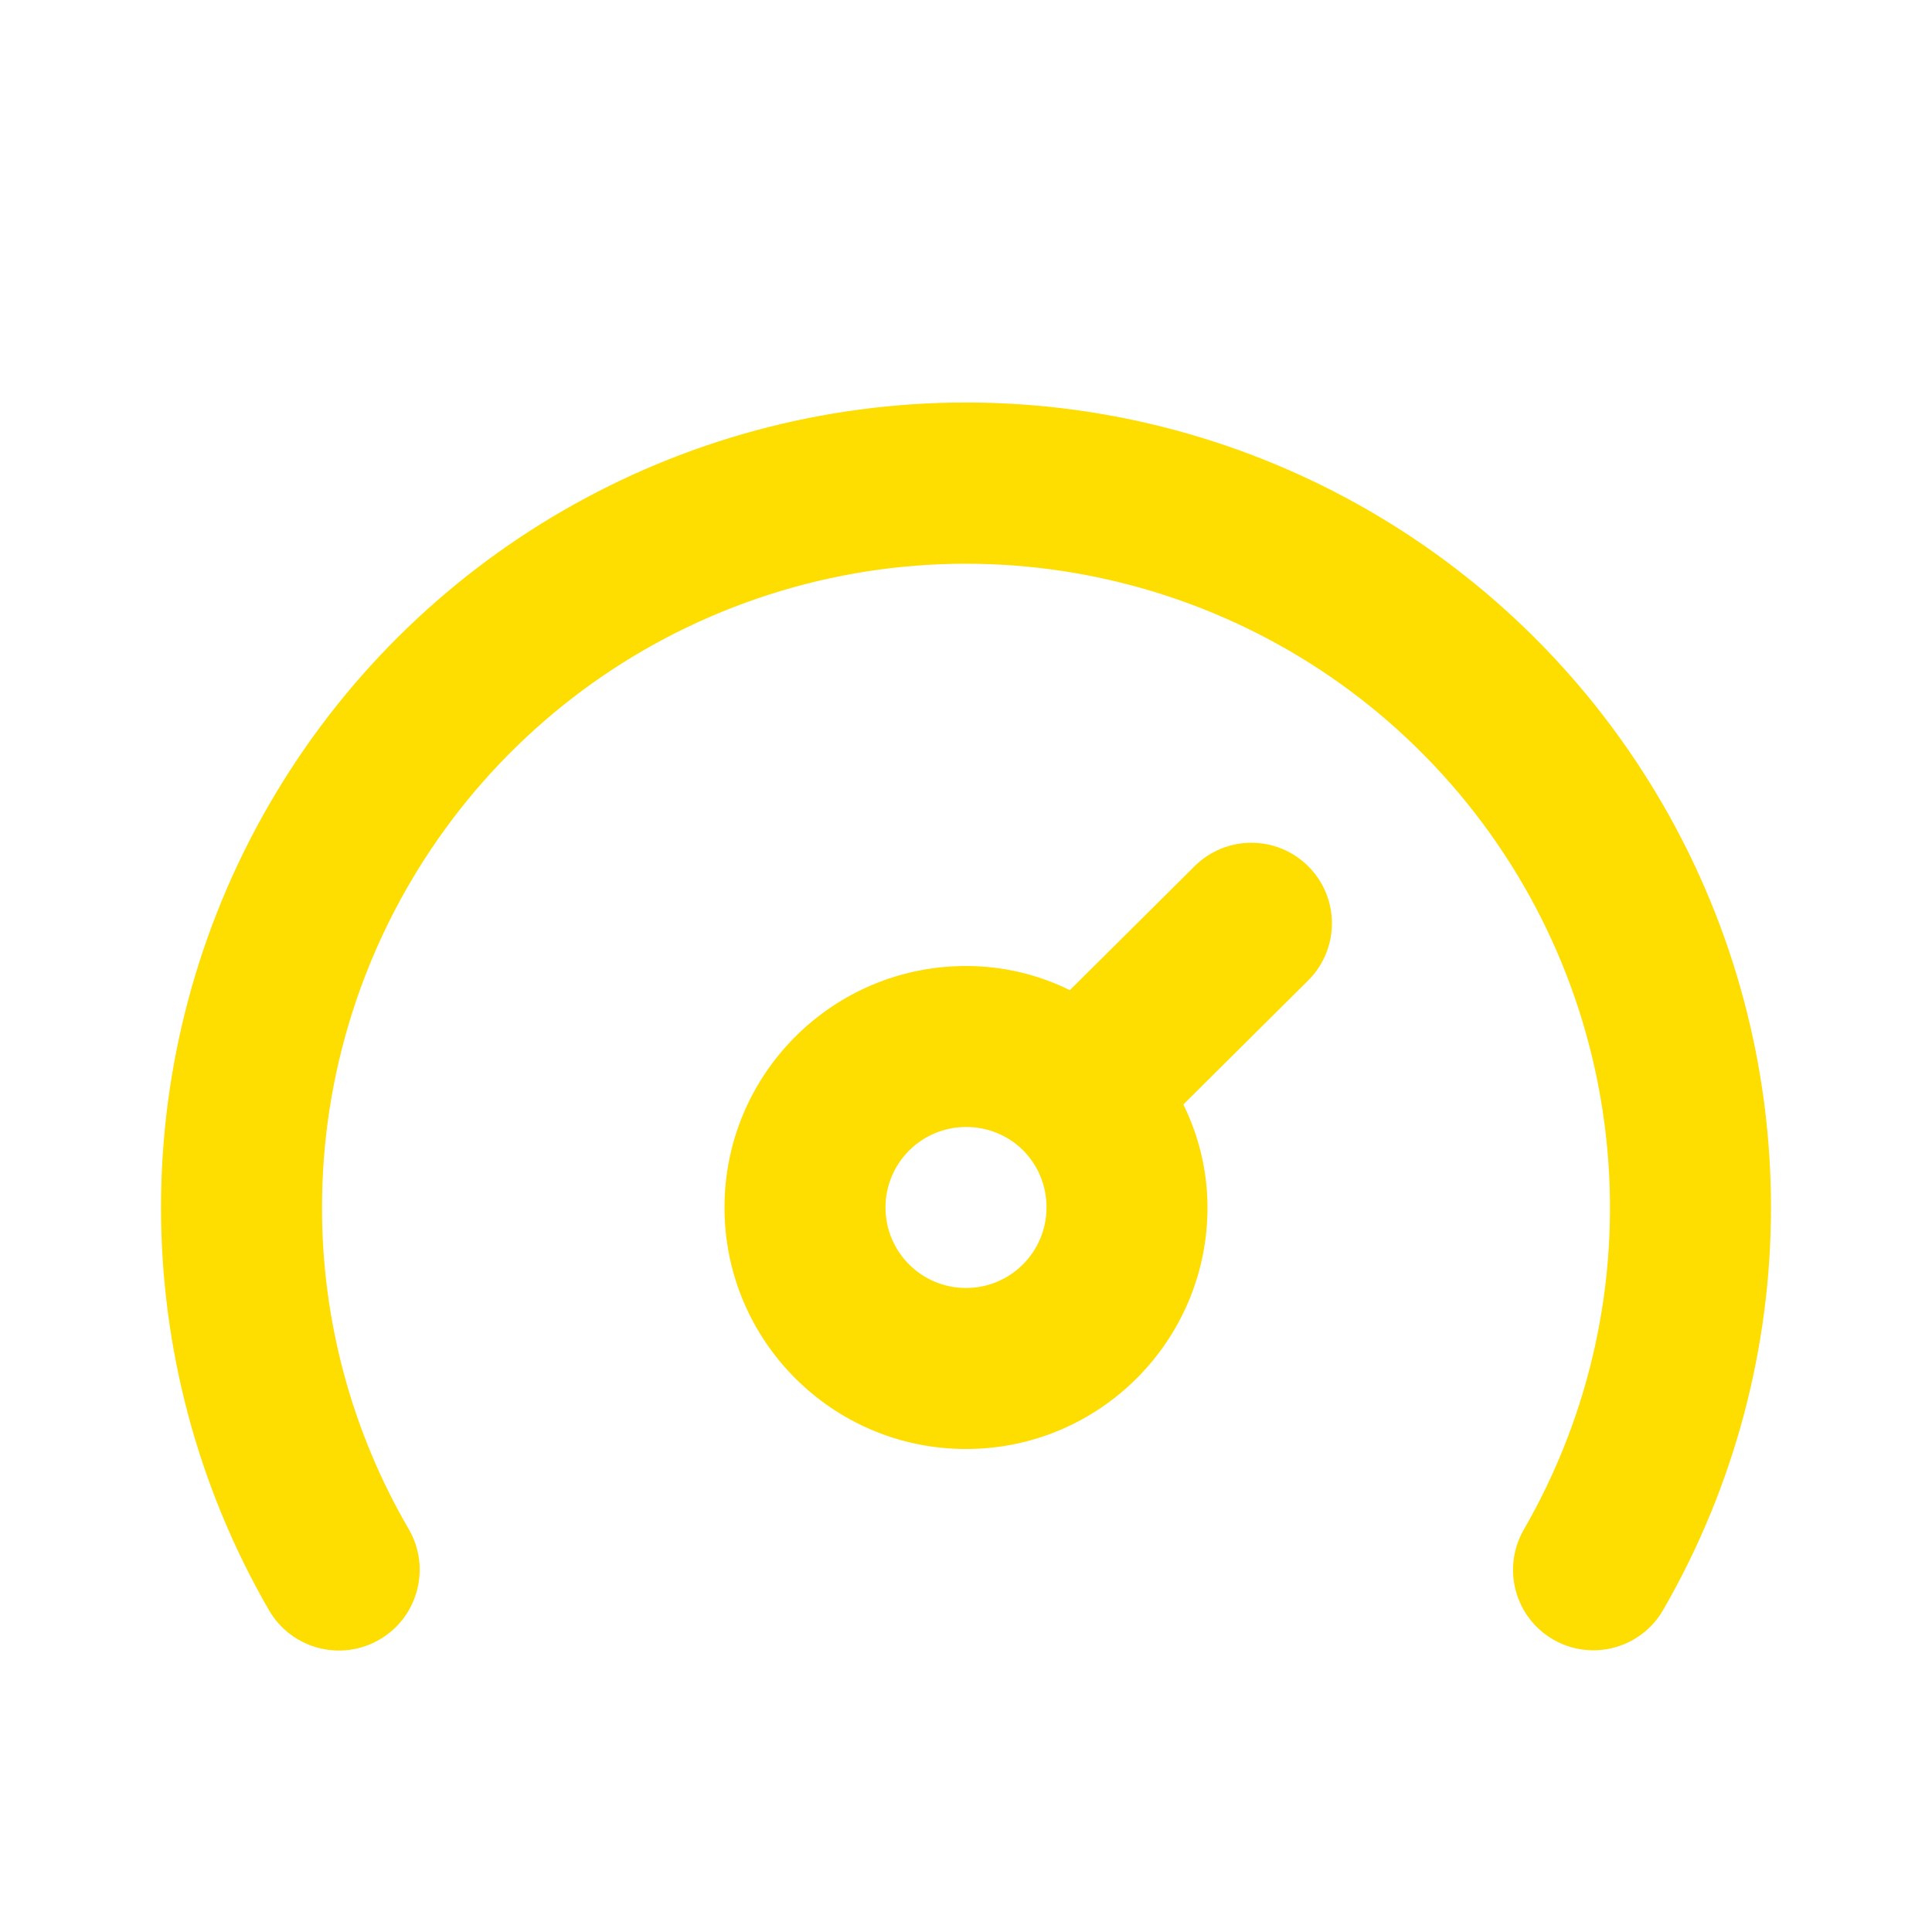
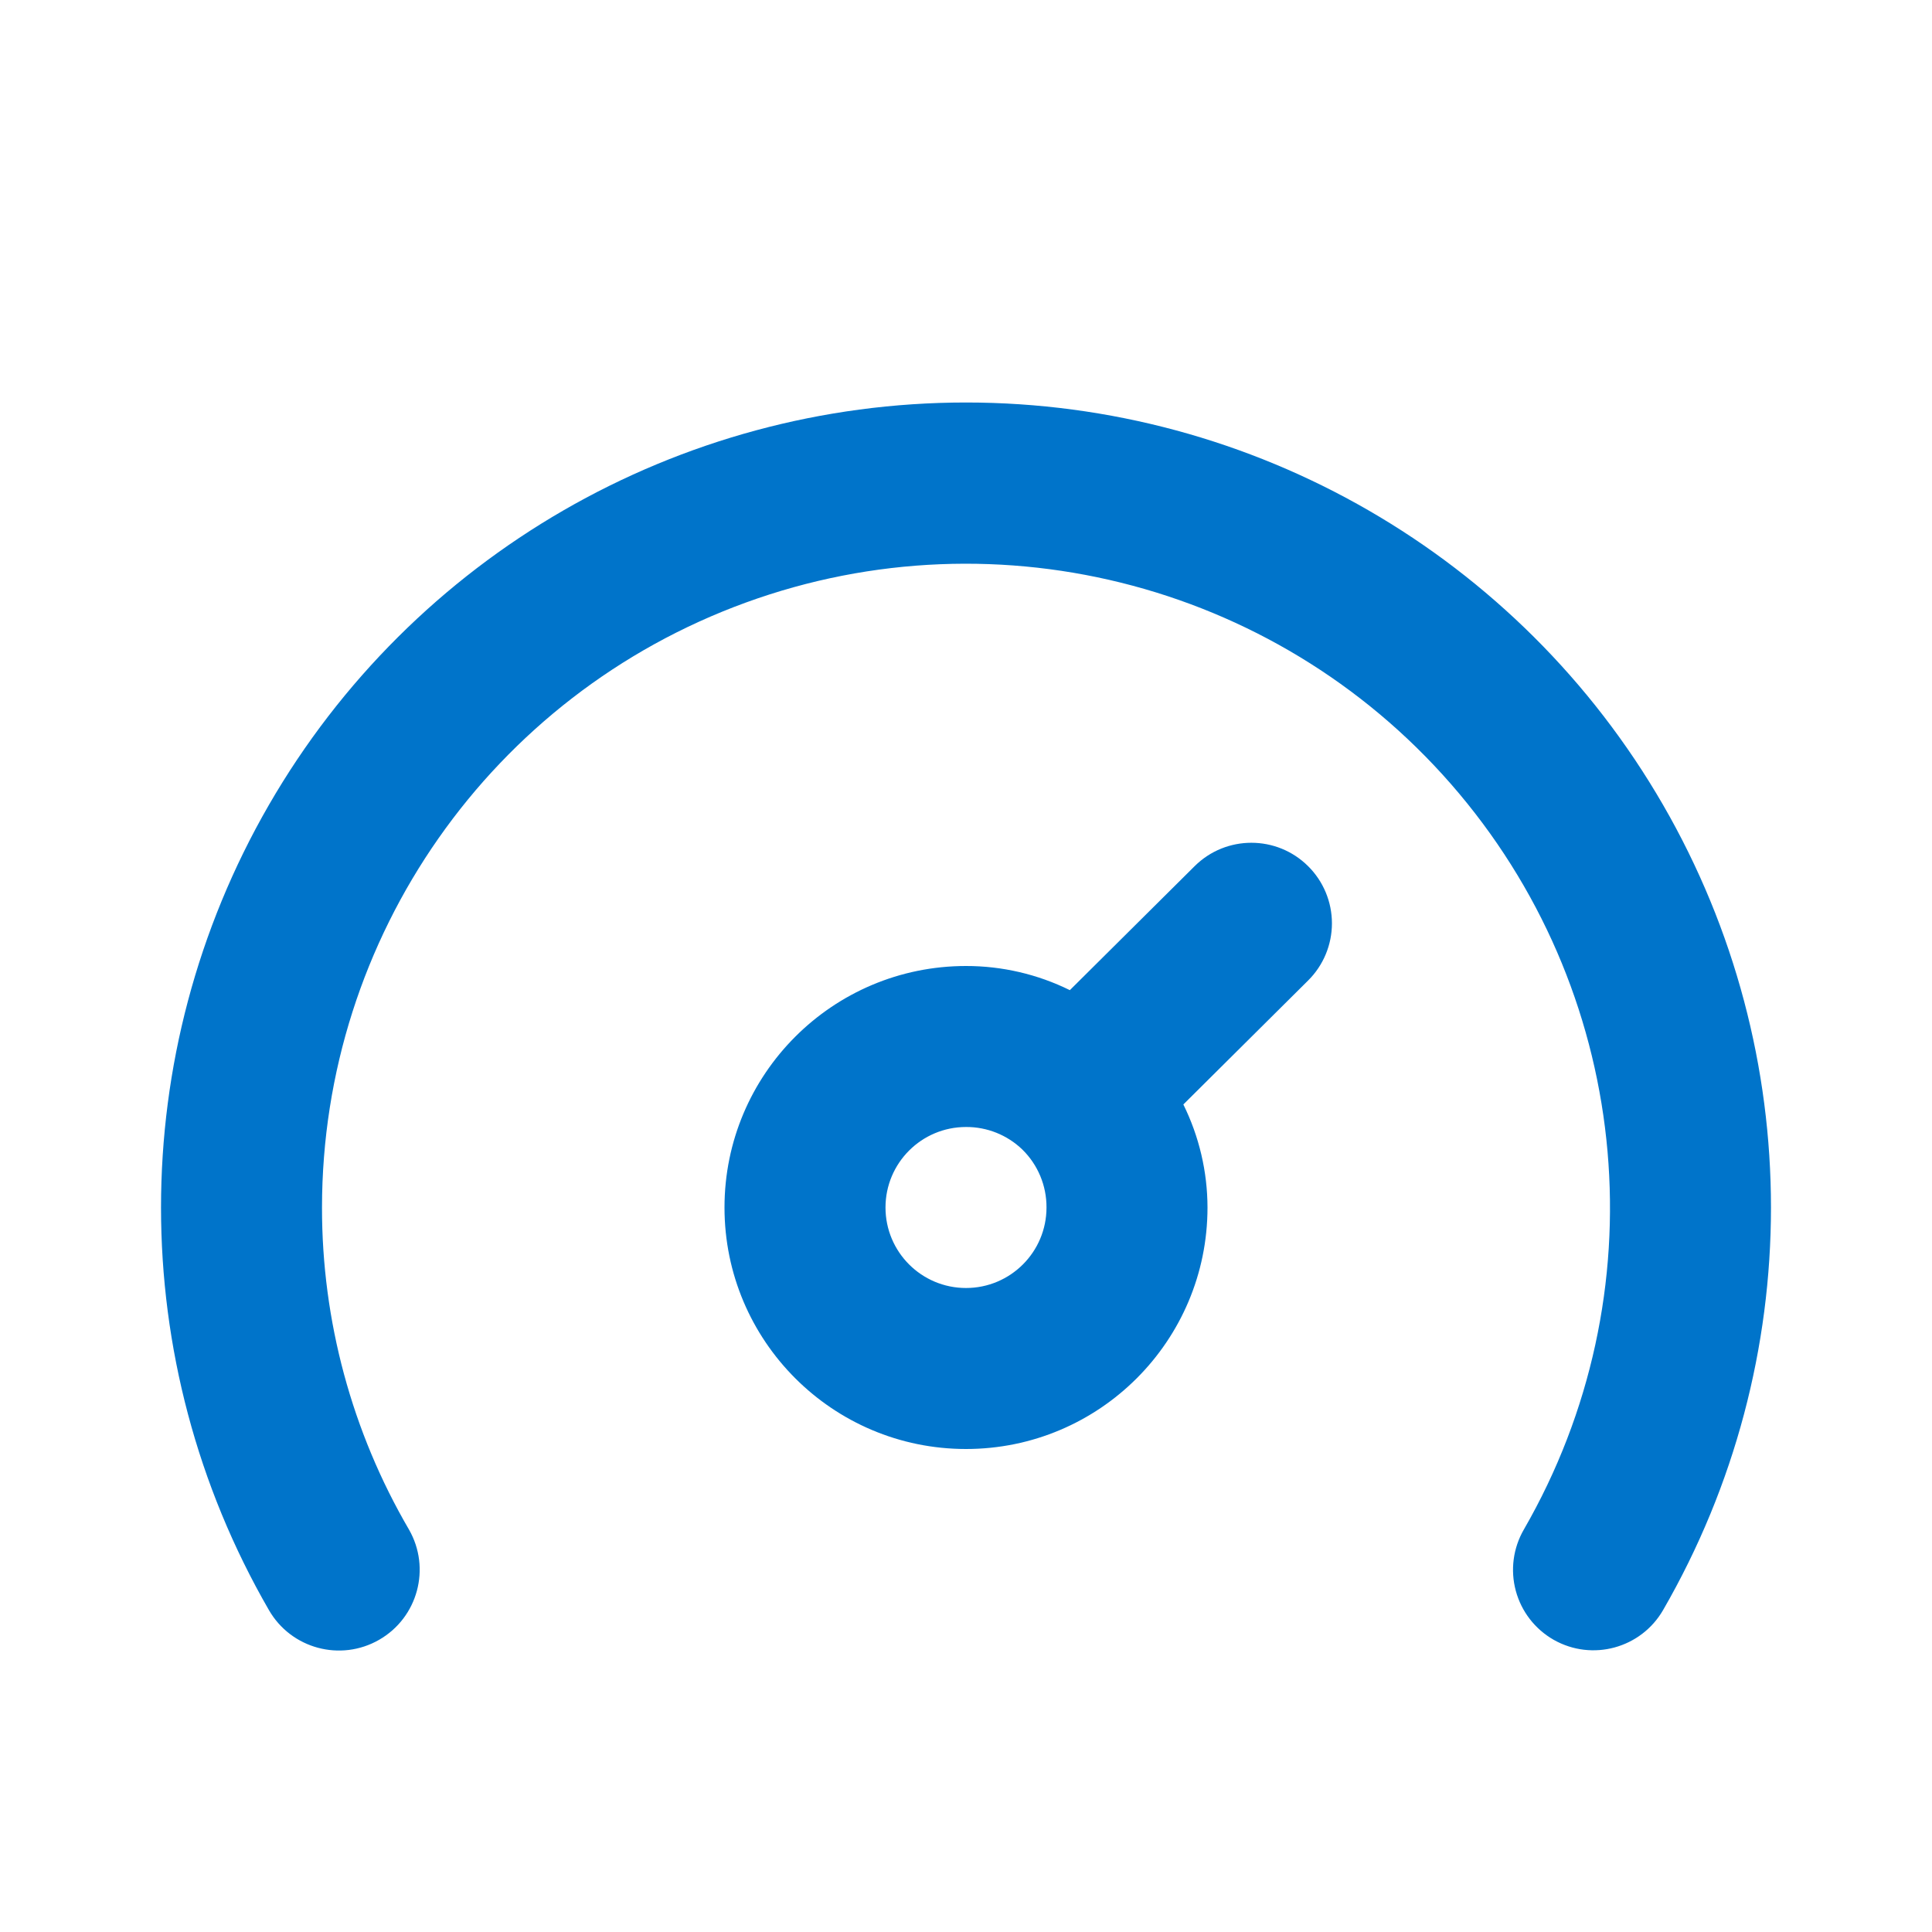
- <svg xmlns="http://www.w3.org/2000/svg" fill="#fedd00" width="800px" height="800px" viewBox="0 0 24 24" data-name="Layer 1">
+ <svg xmlns="http://www.w3.org/2000/svg" fill="#0074CA" width="800px" height="800px" viewBox="0 0 24 24" data-name="Layer 1">
  <path d="M12,5A10,10,0,0,0,3.34,20a1,1,0,0,0,1.74-1A7.92,7.92,0,0,1,4,15a8,8,0,1,1,14.93,4,1,1,0,0,0,.37,1.37A1,1,0,0,0,20.66,20,10,10,0,0,0,12,5Zm2.84,5.76L13.29,12.3A2.91,2.91,0,0,0,12,12a3,3,0,1,0,3,3,2.9,2.9,0,0,0-.3-1.28l1.55-1.54a1,1,0,0,0,0-1.42A1,1,0,0,0,14.84,10.76ZM12,16a1,1,0,0,1,0-2,1,1,0,0,1,.7.28v0h0A1,1,0,0,1,13,15,1,1,0,0,1,12,16Z" />
</svg>
